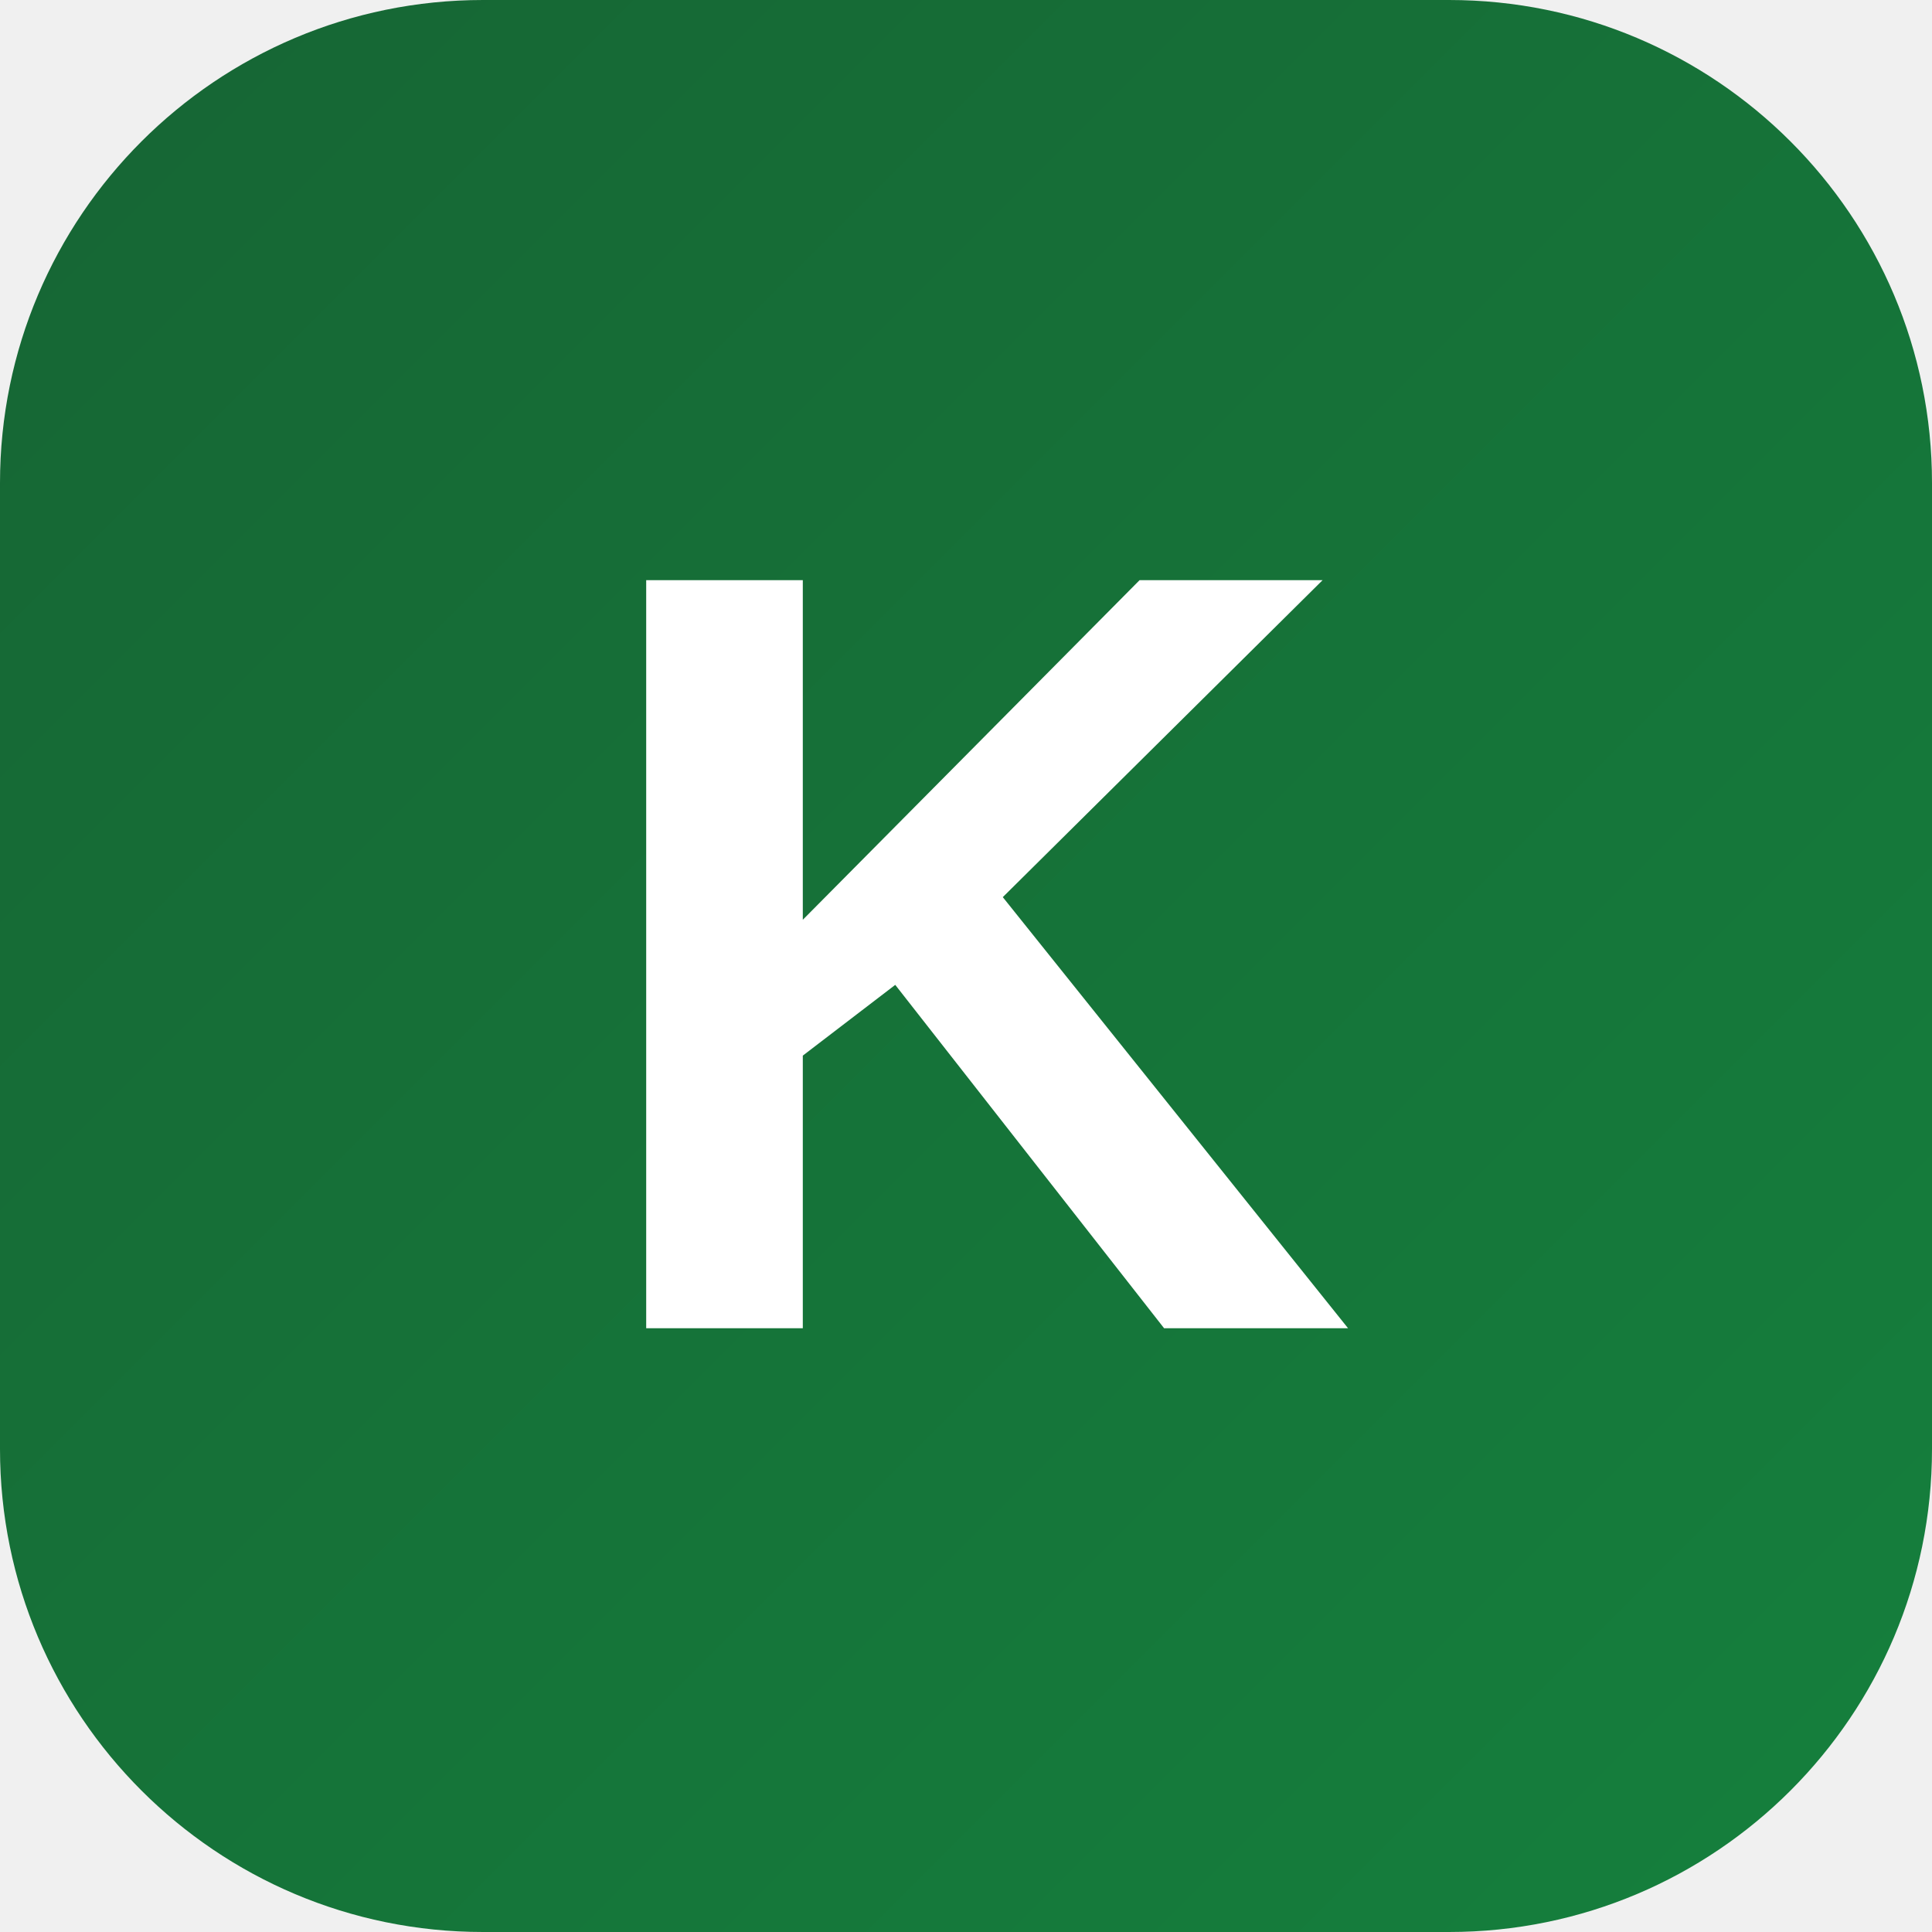
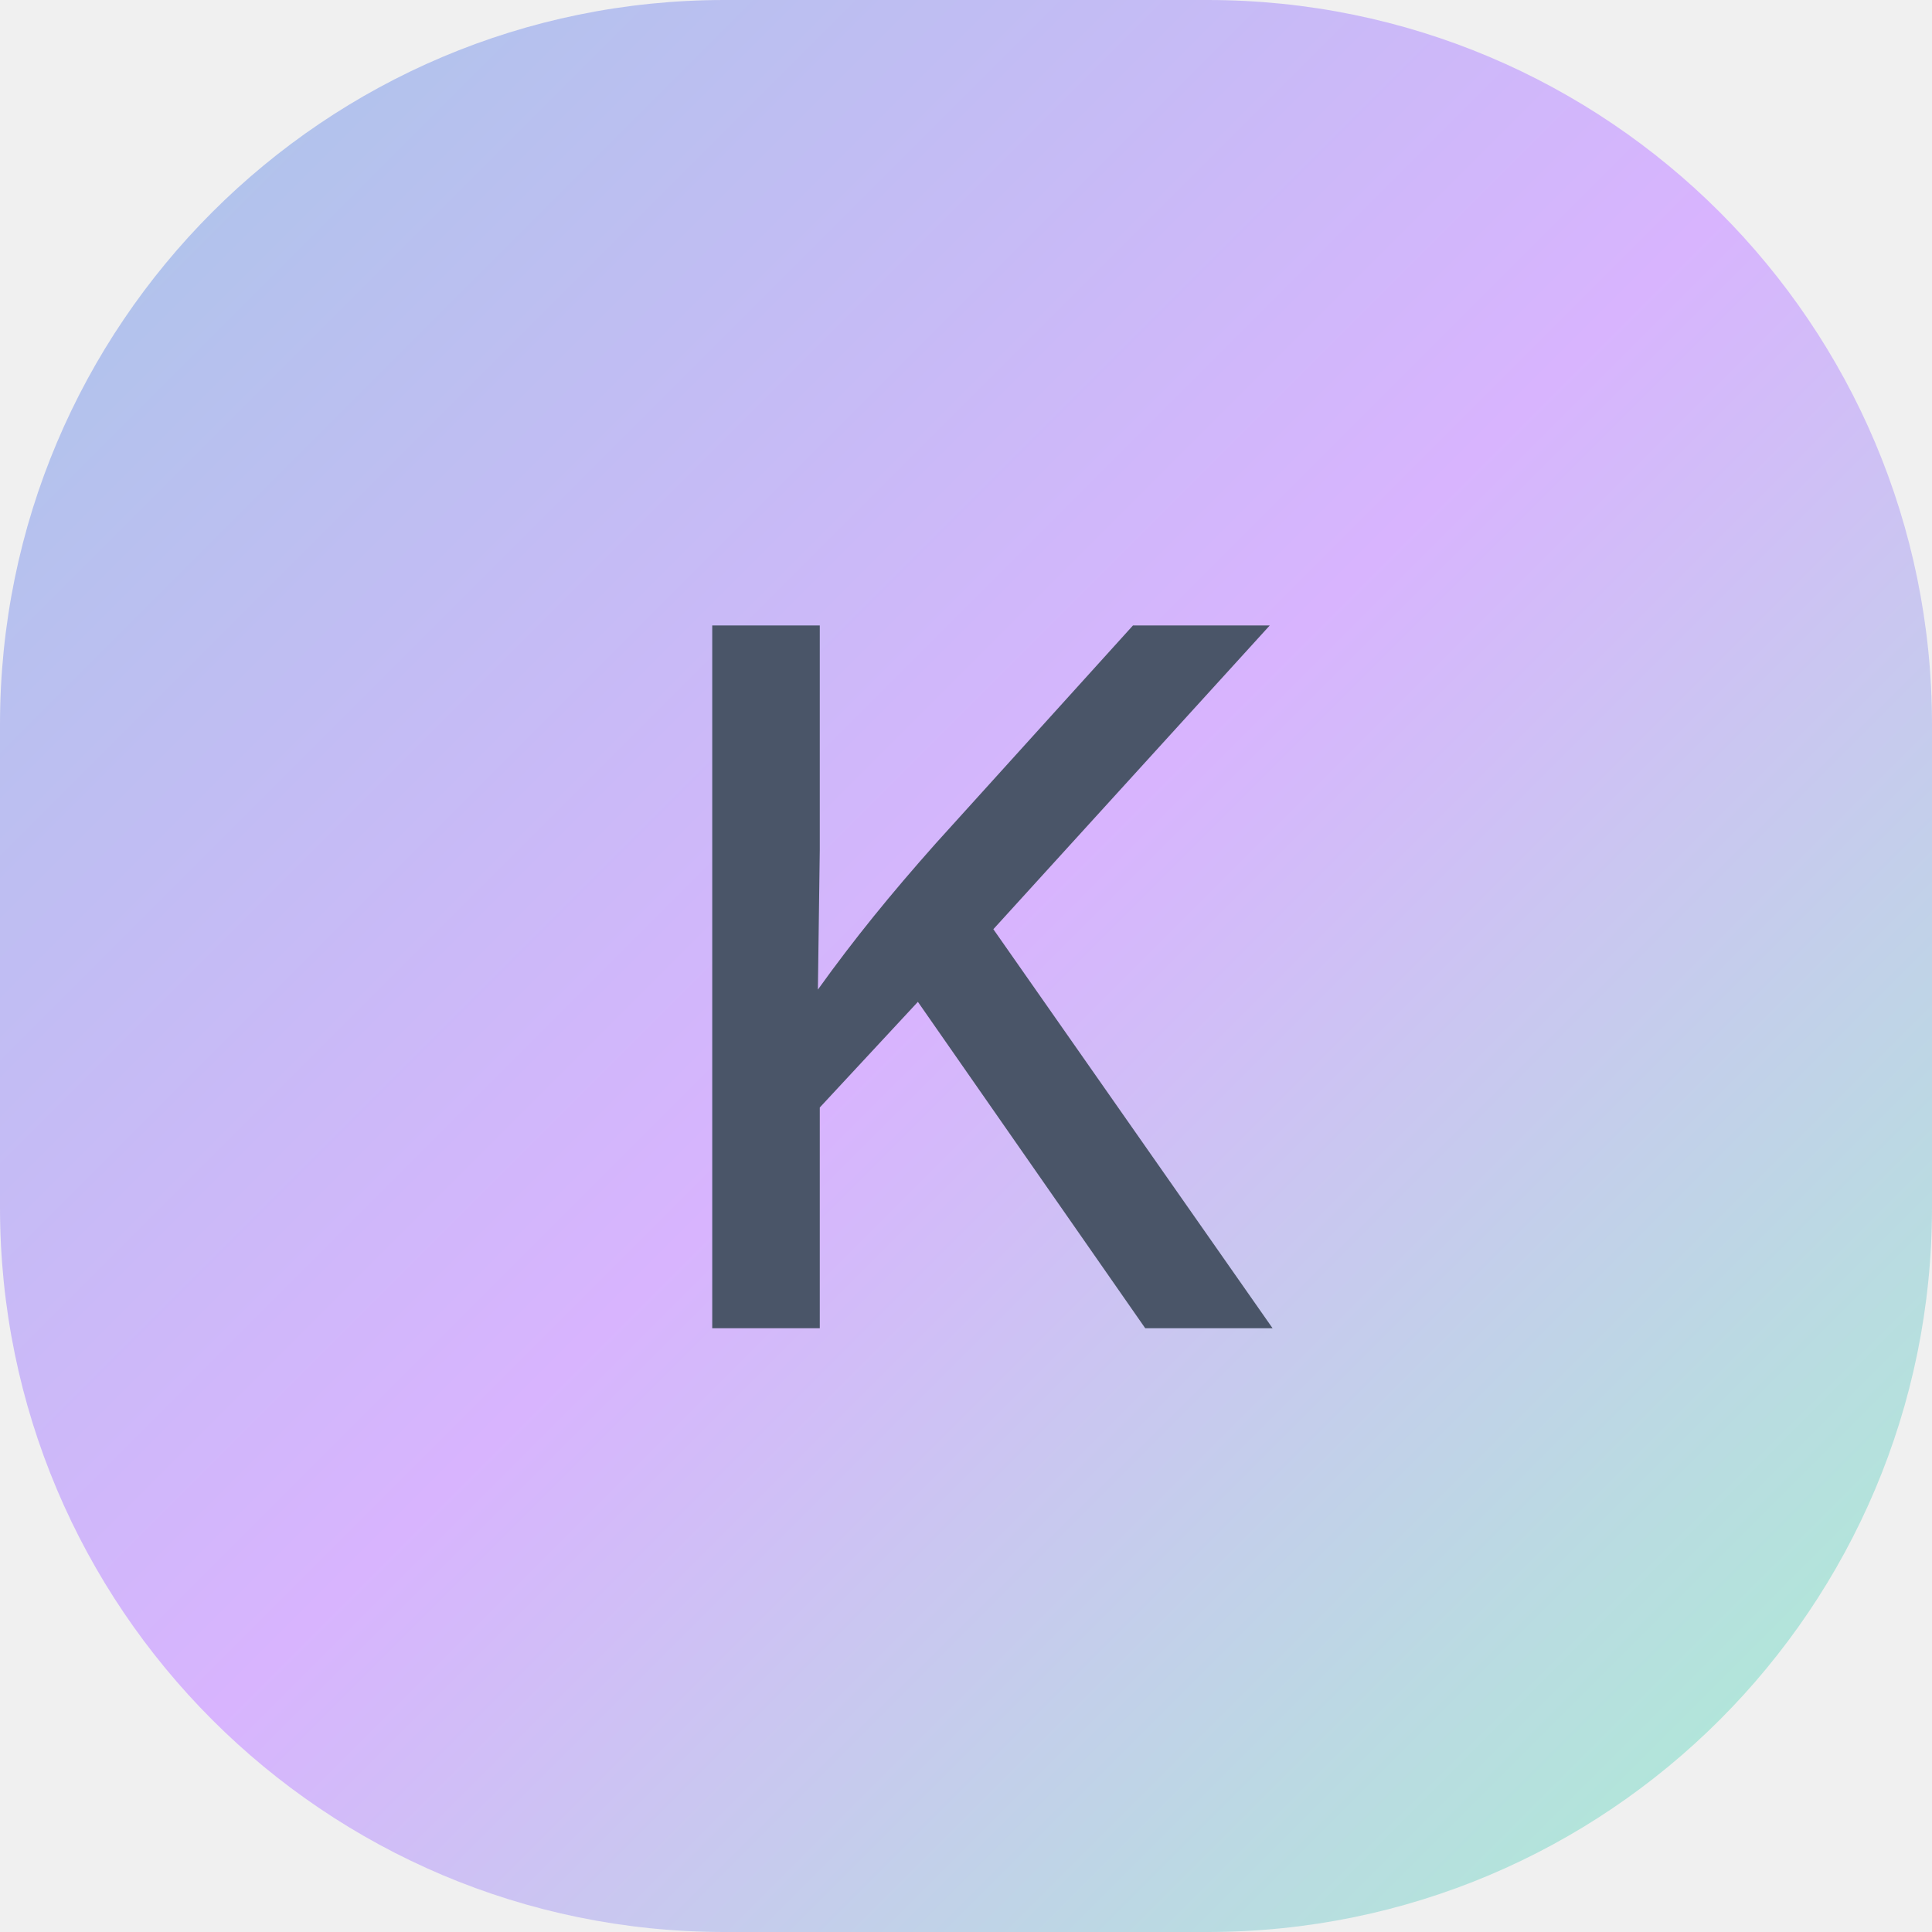
<svg xmlns="http://www.w3.org/2000/svg" width="32" height="32" viewBox="0 0 32 32">
  <defs>
    <linearGradient id="bg" x1="0%" y1="0%" x2="100%" y2="100%">
-       <stop offset="0%" style="stop-color:#166534;stop-opacity:1" />
-       <stop offset="100%" style="stop-color:#15803d;stop-opacity:1" />
+       <stop offset="0%" style="stop-color:#a7c7e7;stop-opacity:1" />
+       <stop offset="50%" style="stop-color:#d8b4fe;stop-opacity:1" />
+       <stop offset="100%" style="stop-color:#a7f3d0;stop-opacity:1" />
    </linearGradient>
  </defs>
-   <rect width="32" height="32" rx="8" fill="url(#bg)" />
-   <text x="16" y="22" font-family="Arial, sans-serif" font-size="18" font-weight="bold" text-anchor="middle" fill="white">K</text>
+   <rect width="32" height="32" rx="12" fill="url(#bg)" />
+   <text x="16" y="22" font-family="system-ui, -apple-system, sans-serif" font-size="16" font-weight="500" text-anchor="middle" fill="#4a5568">K</text>
</svg>
